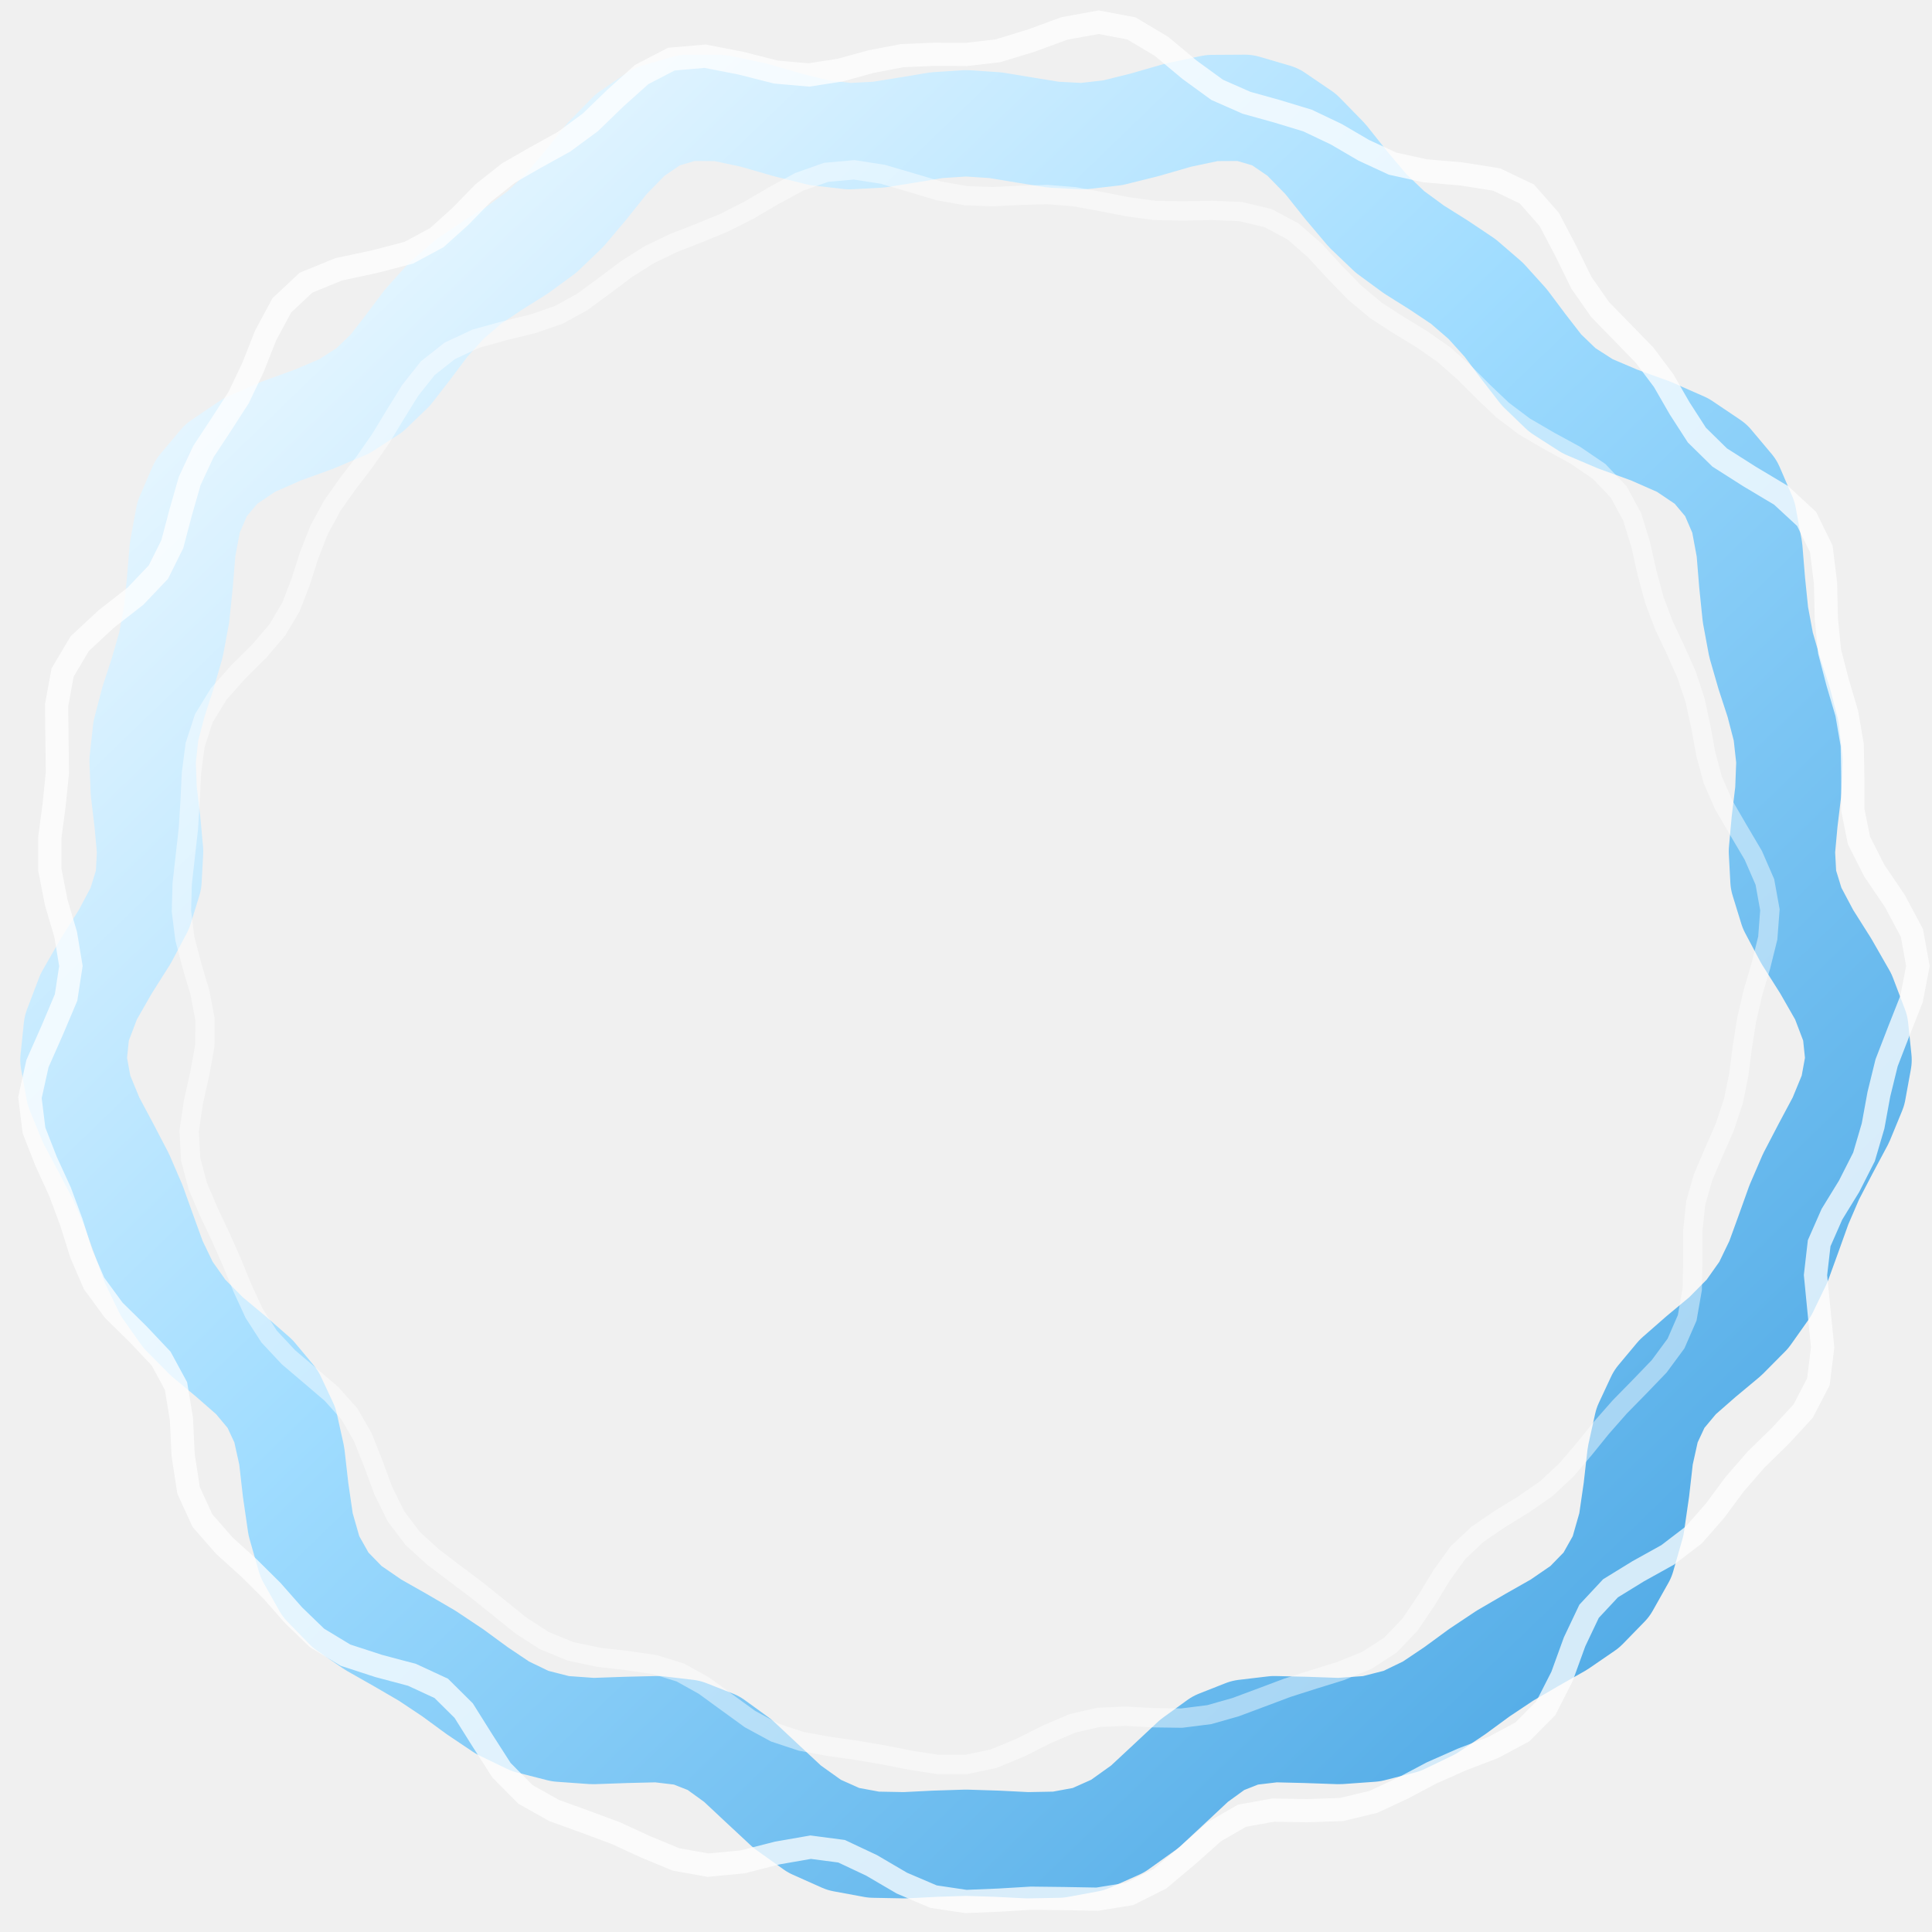
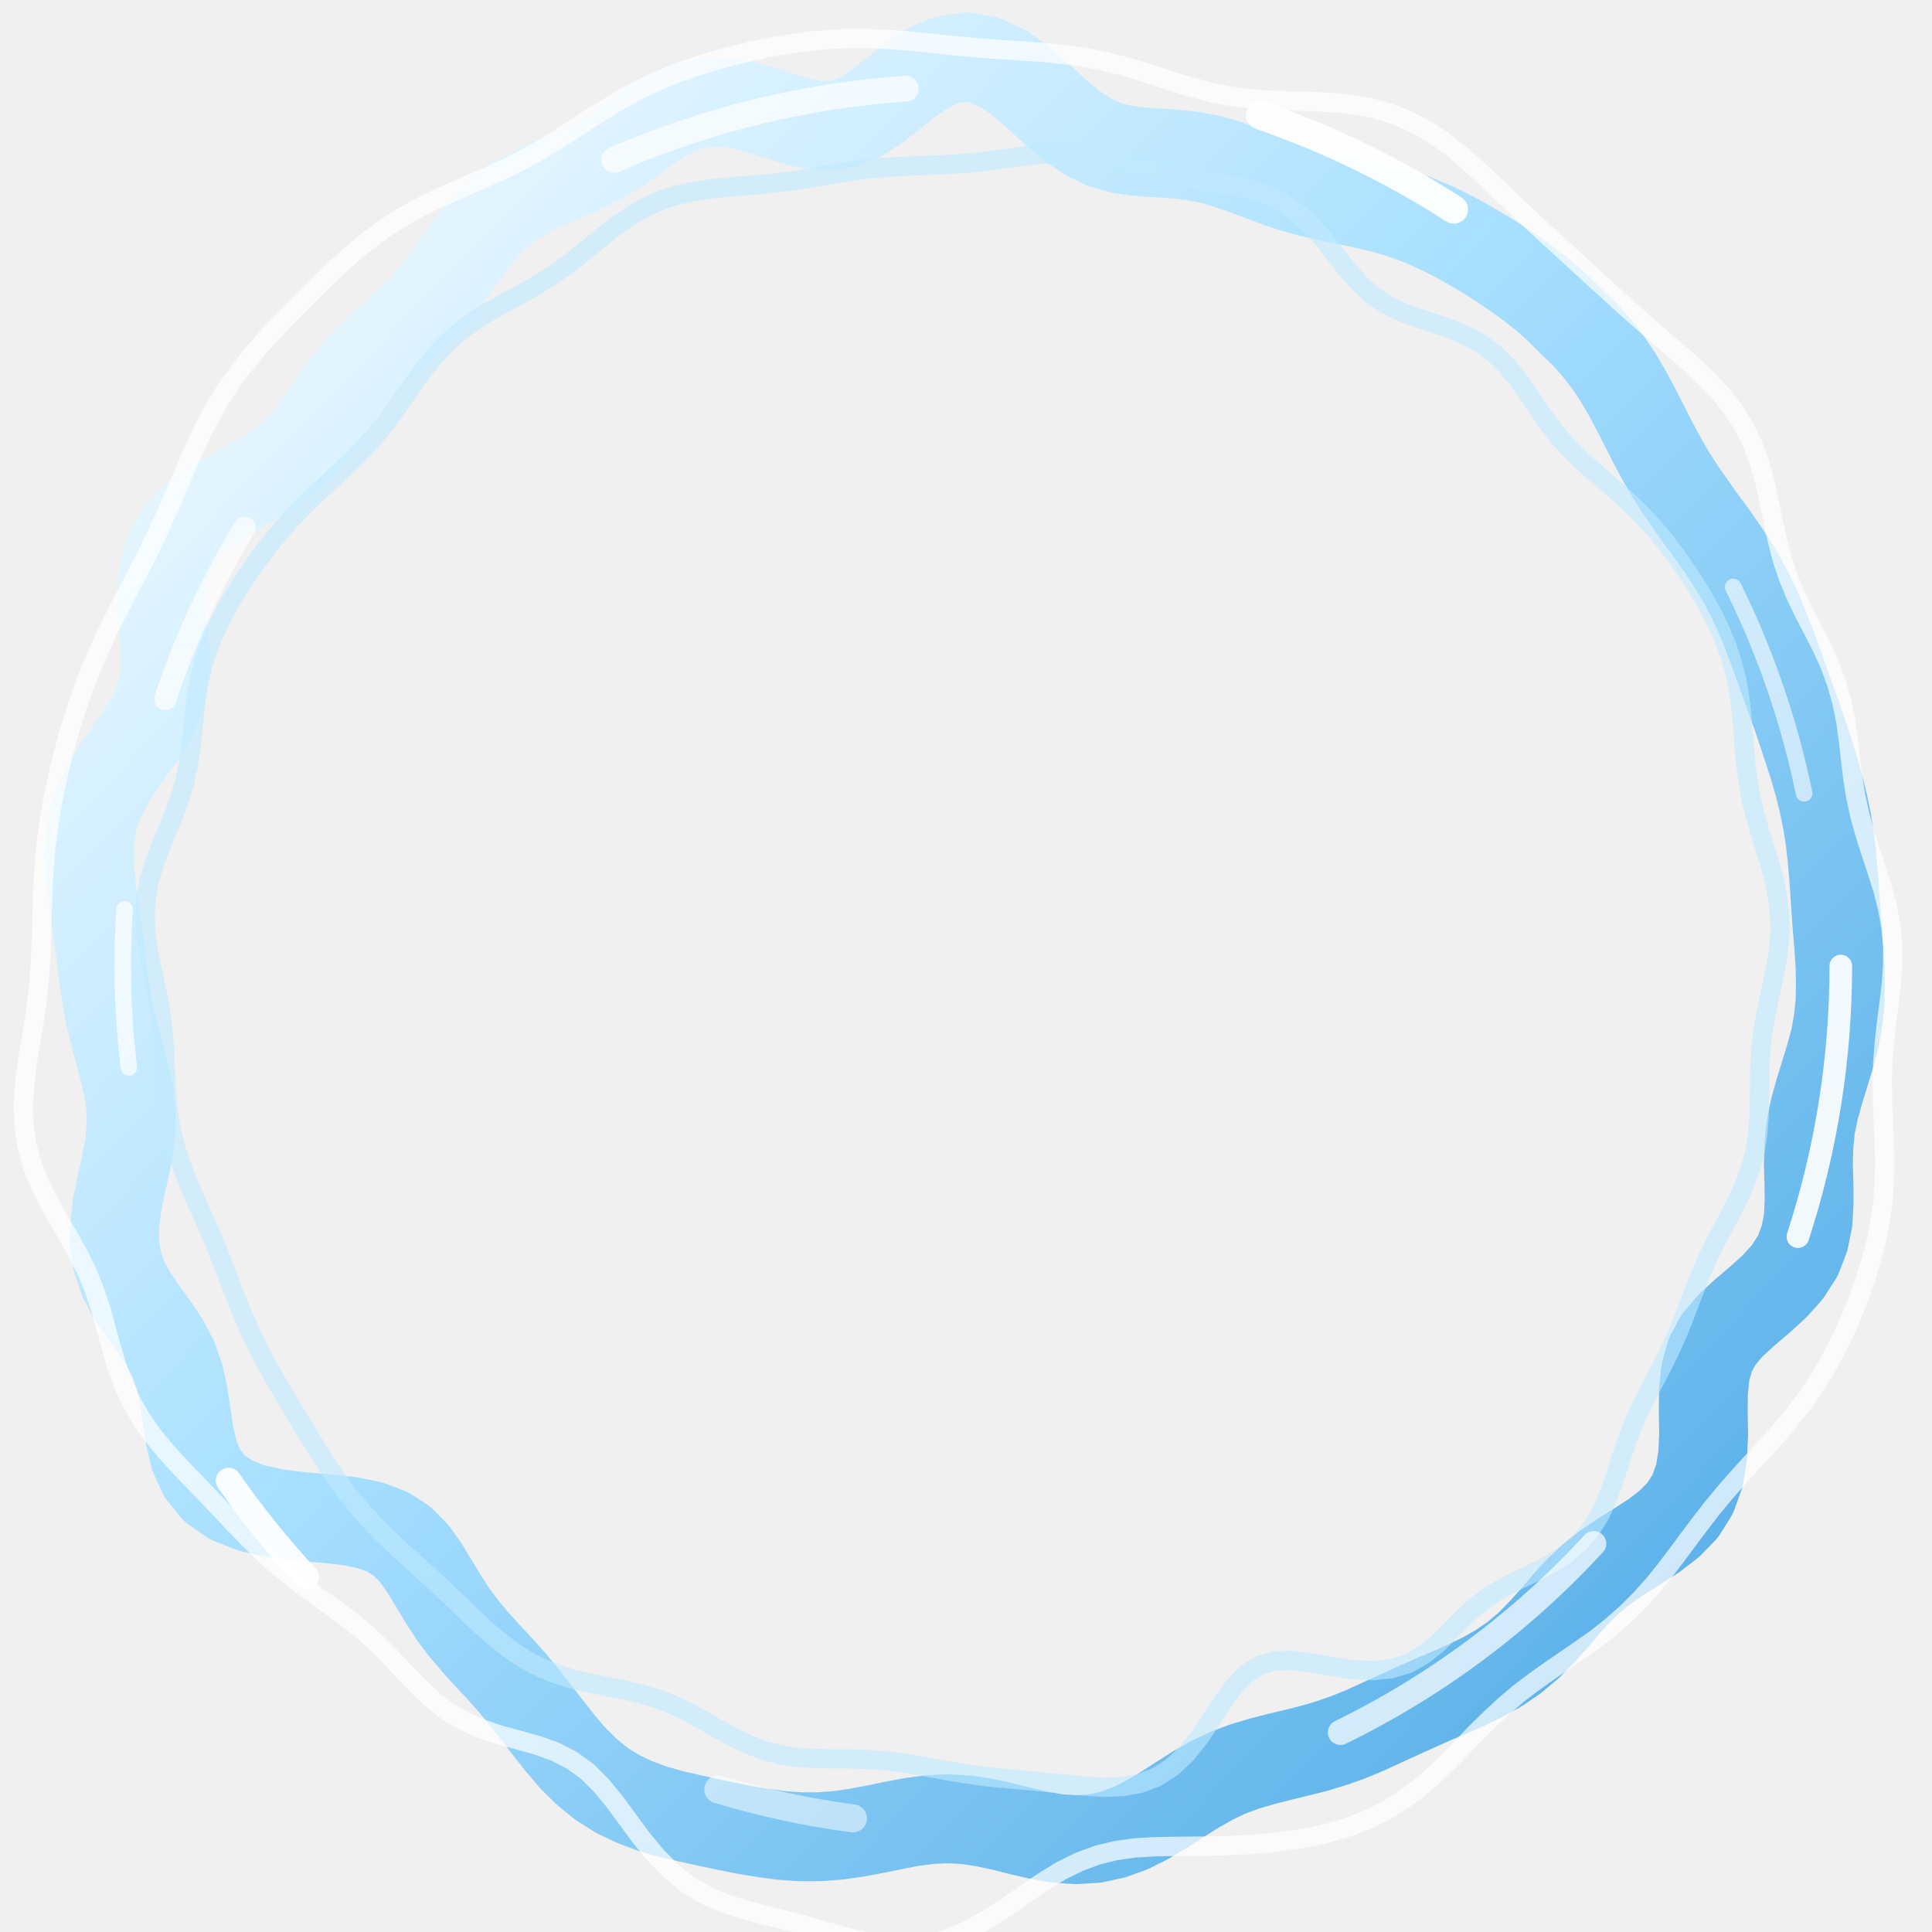
<svg xmlns="http://www.w3.org/2000/svg" viewBox="0 0 100 100">
  <defs>
    <linearGradient id="g" x1="0" y1="0" x2="1" y2="1">
      <stop offset="0" stop-color="#ffffff" />
-       <stop offset=".45" stop-color="#9fdcff" />
-       <stop offset="1" stop-color="#3f9fe0" />
+       <stop offset=".45" stop-color="#a8e0ff" />
+       <stop offset="1" stop-color="#4aa6e4" />
    </linearGradient>
  </defs>
-   <path d="M94.50 50.00 L95.41 51.59 L96.03 53.22 L96.20 54.86 L95.91 56.45 L95.28 57.98 L94.49 59.46 L93.74 60.90 L93.11 62.36 L92.58 63.84 L92.05 65.30 L91.37 66.71 L90.45 68.01 L89.30 69.17 L88.04 70.22 L86.84 71.27 L85.88 72.42 L85.25 73.77 L84.90 75.35 L84.70 77.11 L84.44 78.90 L83.96 80.58 L83.15 82.02 L82.03 83.17 L80.69 84.09 L79.28 84.89 L77.89 85.70 L76.57 86.58 L75.30 87.51 L73.99 88.39 L72.56 89.08 L70.99 89.48 L69.31 89.60 L67.60 89.54 L65.96 89.50 L64.44 89.68 L63.07 90.22 L61.80 91.14 L60.55 92.31 L59.25 93.52 L57.85 94.52 L56.35 95.19 L54.78 95.48 L53.18 95.51 L51.59 95.43 L50.00 95.38 L48.41 95.43 L46.82 95.51 L45.22 95.48 L43.65 95.19 L42.15 94.52 L40.75 93.52 L39.45 92.31 L38.20 91.14 L36.93 90.22 L35.56 89.68 L34.04 89.50 L32.40 89.54 L30.69 89.60 L29.01 89.48 L27.44 89.08 L26.01 88.39 L24.70 87.51 L23.43 86.58 L22.11 85.70 L20.72 84.89 L19.31 84.09 L17.97 83.17 L16.85 82.02 L16.04 80.58 L15.56 78.90 L15.30 77.11 L15.10 75.35 L14.75 73.77 L14.12 72.42 L13.16 71.27 L11.96 70.22 L10.70 69.17 L9.55 68.01 L8.63 66.71 L7.95 65.30 L7.42 63.84 L6.89 62.36 L6.26 60.90 L5.51 59.46 L4.72 57.98 L4.09 56.45 L3.80 54.86 L3.97 53.22 L4.59 51.59 L5.50 50.00 L6.46 48.48 L7.24 47.01 L7.69 45.55 L7.77 44.07 L7.63 42.53 L7.44 40.95 L7.38 39.37 L7.55 37.83 L7.94 36.33 L8.42 34.86 L8.85 33.37 L9.14 31.81 L9.31 30.15 L9.45 28.44 L9.76 26.77 L10.41 25.26 L11.46 24.01 L12.90 23.04 L14.56 22.31 L16.27 21.69 L17.82 21.03 L19.13 20.19 L20.21 19.15 L21.14 17.95 L22.07 16.71 L23.10 15.57 L24.26 14.57 L25.53 13.72 L26.82 12.91 L28.06 12.00 L29.21 10.90 L30.30 9.61 L31.40 8.23 L32.62 6.98 L34.00 6.04 L35.57 5.58 L37.27 5.59 L39.02 5.96 L40.75 6.46 L42.40 6.87 L43.96 7.05 L45.48 6.97 L46.97 6.73 L48.48 6.48 L50.00 6.38 L51.52 6.48 L53.03 6.73 L54.52 6.97 L56.04 7.05 L57.60 6.87 L59.25 6.46 L60.98 5.96 L62.73 5.59 L64.43 5.58 L66.00 6.04 L67.38 6.98 L68.60 8.23 L69.70 9.61 L70.79 10.90 L71.94 12.00 L73.18 12.91 L74.47 13.72 L75.74 14.57 L76.90 15.57 L77.93 16.71 L78.86 17.95 L79.79 19.15 L80.87 20.19 L82.18 21.03 L83.73 21.69 L85.44 22.31 L87.10 23.04 L88.54 24.01 L89.59 25.26 L90.24 26.77 L90.55 28.44 L90.69 30.15 L90.86 31.81 L91.15 33.37 L91.58 34.86 L92.06 36.33 L92.45 37.83 L92.62 39.37 L92.56 40.95 L92.37 42.53 L92.23 44.07 L92.31 45.55 L92.76 47.01 L93.54 48.48 L94.50 50.00Z" fill="none" stroke="url(#g)" stroke-width="5.5" stroke-linejoin="round" />
-   <path d="M99.27 50.00 L98.94 51.71 L98.28 53.38 L97.65 55.01 L97.25 56.64 L96.95 58.28 L96.48 59.88 L95.71 61.40 L94.82 62.85 L94.16 64.35 L93.97 66.00 L94.15 67.84 L94.34 69.74 L94.12 71.52 L93.33 73.04 L92.14 74.33 L90.89 75.55 L89.78 76.83 L88.78 78.18 L87.68 79.44 L86.32 80.48 L84.79 81.33 L83.36 82.21 L82.25 83.40 L81.50 84.98 L80.85 86.77 L80.01 88.42 L78.80 89.64 L77.29 90.45 L75.67 91.07 L74.11 91.76 L72.62 92.55 L71.10 93.26 L69.44 93.66 L67.66 93.72 L65.90 93.69 L64.29 93.98 L62.85 94.81 L61.48 96.03 L60.04 97.24 L58.47 98.03 L56.79 98.30 L55.07 98.27 L53.37 98.25 L51.69 98.35 L50.00 98.42 L48.32 98.17 L46.68 97.47 L45.11 96.55 L43.56 95.82 L41.96 95.61 L40.24 95.91 L38.44 96.37 L36.65 96.54 L34.98 96.24 L33.41 95.59 L31.87 94.88 L30.28 94.29 L28.68 93.71 L27.20 92.88 L25.96 91.63 L24.96 90.07 L24.00 88.54 L22.84 87.39 L21.33 86.69 L19.60 86.23 L17.88 85.67 L16.41 84.78 L15.20 83.61 L14.08 82.34 L12.88 81.15 L11.61 80.00 L10.48 78.71 L9.76 77.14 L9.48 75.32 L9.39 73.44 L9.11 71.74 L8.34 70.32 L7.16 69.07 L5.89 67.82 L4.87 66.43 L4.20 64.88 L3.70 63.28 L3.11 61.69 L2.39 60.12 L1.76 58.51 L1.55 56.81 L1.94 55.05 L2.71 53.31 L3.42 51.63 L3.67 50.00 L3.40 48.37 L2.91 46.71 L2.58 45.02 L2.58 43.34 L2.80 41.68 L2.97 40.00 L2.95 38.27 L2.93 36.50 L3.24 34.81 L4.13 33.31 L5.51 32.03 L7.01 30.86 L8.20 29.61 L8.92 28.16 L9.35 26.53 L9.82 24.89 L10.53 23.37 L11.44 21.99 L12.35 20.58 L13.09 19.03 L13.75 17.36 L14.59 15.80 L15.84 14.63 L17.53 13.94 L19.40 13.54 L21.16 13.08 L22.61 12.30 L23.83 11.20 L25.00 10.00 L26.31 8.96 L27.74 8.14 L29.19 7.34 L30.56 6.33 L31.85 5.08 L33.21 3.86 L34.75 3.06 L36.50 2.91 L38.35 3.27 L40.16 3.73 L41.87 3.88 L43.48 3.63 L45.08 3.19 L46.70 2.88 L48.35 2.81 L50.00 2.82 L51.65 2.63 L53.35 2.11 L55.10 1.47 L56.87 1.15 L58.56 1.47 L60.12 2.40 L61.57 3.61 L63.00 4.65 L64.52 5.32 L66.10 5.76 L67.68 6.24 L69.17 6.95 L70.59 7.78 L72.08 8.47 L73.76 8.84 L75.62 9.00 L77.46 9.29 L79.03 10.04 L80.19 11.36 L81.05 13.00 L81.85 14.63 L82.82 16.02 L83.97 17.20 L85.12 18.38 L86.11 19.70 L86.94 21.14 L87.83 22.52 L89.01 23.68 L90.55 24.66 L92.19 25.64 L93.51 26.86 L94.27 28.41 L94.49 30.19 L94.53 32.01 L94.70 33.73 L95.12 35.34 L95.59 36.93 L95.87 38.56 L95.90 40.24 L95.90 41.91 L96.22 43.50 L97.01 45.06 L98.08 46.64 L98.96 48.29 L99.27 50.00Z" fill="none" stroke="#ffffff" stroke-opacity=".75" stroke-width="1.2" />
-   <path d="M91.14 50.00 L90.72 51.42 L90.40 52.82 L90.18 54.22 L90.00 55.62 L89.72 57.00 L89.27 58.35 L88.70 59.65 L88.15 60.94 L87.77 62.27 L87.62 63.69 L87.62 65.20 L87.59 66.73 L87.33 68.21 L86.75 69.54 L85.88 70.72 L84.86 71.78 L83.84 72.82 L82.89 73.90 L82.00 75.00 L81.08 76.08 L80.04 77.05 L78.86 77.87 L77.64 78.62 L76.48 79.41 L75.47 80.36 L74.63 81.52 L73.84 82.82 L72.99 84.08 L71.97 85.15 L70.75 85.94 L69.40 86.49 L68.01 86.92 L66.63 87.36 L65.30 87.86 L63.96 88.36 L62.59 88.75 L61.16 88.93 L59.70 88.91 L58.25 88.83 L56.86 88.89 L55.51 89.20 L54.18 89.77 L52.83 90.45 L51.43 91.03 L50.00 91.33 L48.56 91.33 L47.13 91.11 L45.71 90.83 L44.30 90.59 L42.88 90.39 L41.47 90.13 L40.11 89.68 L38.82 88.98 L37.62 88.11 L36.44 87.25 L35.22 86.57 L33.90 86.16 L32.46 85.95 L30.97 85.78 L29.52 85.47 L28.18 84.92 L26.97 84.14 L25.85 83.24 L24.73 82.34 L23.59 81.48 L22.44 80.61 L21.37 79.64 L20.50 78.49 L19.84 77.16 L19.32 75.75 L18.78 74.39 L18.09 73.19 L17.16 72.15 L16.06 71.21 L14.93 70.25 L13.93 69.18 L13.15 67.97 L12.55 66.67 L12.01 65.35 L11.43 64.04 L10.81 62.73 L10.24 61.40 L9.87 60.01 L9.79 58.55 L10.01 57.05 L10.34 55.57 L10.60 54.14 L10.61 52.75 L10.35 51.38 L9.94 50.00 L9.57 48.59 L9.39 47.16 L9.43 45.74 L9.59 44.32 L9.75 42.90 L9.84 41.46 L9.91 40.01 L10.10 38.56 L10.55 37.18 L11.32 35.92 L12.33 34.78 L13.41 33.71 L14.35 32.61 L15.06 31.42 L15.56 30.12 L16.00 28.75 L16.52 27.42 L17.20 26.17 L18.02 25.01 L18.88 23.89 L19.70 22.71 L20.45 21.47 L21.23 20.21 L22.14 19.06 L23.28 18.16 L24.63 17.53 L26.11 17.12 L27.58 16.76 L28.94 16.29 L30.15 15.62 L31.28 14.79 L32.41 13.94 L33.61 13.18 L34.88 12.57 L36.19 12.06 L37.50 11.52 L38.78 10.87 L40.06 10.12 L41.37 9.41 L42.76 8.92 L44.21 8.79 L45.69 9.02 L47.16 9.45 L48.60 9.88 L50.00 10.13 L51.39 10.18 L52.79 10.11 L54.20 10.07 L55.60 10.18 L56.98 10.43 L58.35 10.70 L59.75 10.89 L61.21 10.92 L62.71 10.89 L64.21 10.95 L65.64 11.29 L66.93 11.98 L68.06 12.97 L69.09 14.09 L70.12 15.15 L71.21 16.06 L72.38 16.82 L73.58 17.55 L74.73 18.35 L75.78 19.28 L76.77 20.27 L77.78 21.23 L78.91 22.08 L80.18 22.82 L81.52 23.55 L82.77 24.40 L83.78 25.46 L84.48 26.75 L84.92 28.18 L85.25 29.65 L85.63 31.06 L86.13 32.38 L86.73 33.65 L87.30 34.93 L87.74 36.26 L88.04 37.64 L88.29 39.02 L88.65 40.36 L89.22 41.66 L89.97 42.95 L90.75 44.27 L91.35 45.65 L91.61 47.09 L91.50 48.55 L91.14 50.00Z" fill="none" stroke="#ffffff" stroke-opacity=".45" stroke-width="1" />
+   <path d="M95.24 50.00 L95.26 50.95 L95.24 51.90 L95.14 52.84 L94.97 53.78 L94.72 54.70 L94.44 55.61 L94.16 56.52 L93.91 57.43 L93.72 58.34 L93.63 59.27 L93.60 60.23 L93.63 61.20 L93.64 62.18 L93.59 63.16 L93.40 64.10 L93.06 64.99 L92.53 65.82 L91.86 66.57 L91.09 67.27 L90.30 67.94 L89.56 68.62 L88.95 69.34 L88.52 70.14 L88.27 71.04 L88.17 72.04 L88.16 73.11 L88.18 74.23 L88.13 75.34 L87.96 76.38 L87.62 77.33 L87.10 78.16 L86.42 78.86 L85.63 79.47 L84.78 80.02 L83.93 80.55 L83.12 81.10 L82.37 81.70 L81.68 82.35 L81.04 83.06 L80.42 83.79 L79.78 84.50 L79.11 85.18 L78.37 85.80 L77.58 86.34 L76.74 86.81 L75.87 87.23 L74.99 87.62 L74.11 87.99 L73.24 88.38 L72.38 88.77 L71.53 89.16 L70.68 89.55 L69.81 89.91 L68.93 90.22 L68.03 90.49 L67.12 90.72 L66.21 90.94 L65.31 91.17 L64.43 91.43 L63.57 91.75 L62.73 92.15 L61.90 92.62 L61.08 93.14 L60.24 93.68 L59.39 94.19 L58.51 94.63 L57.60 94.96 L56.67 95.16 L55.71 95.22 L54.75 95.16 L53.78 94.99 L52.82 94.77 L51.87 94.53 L50.93 94.33 L50.00 94.19 L49.08 94.14 L48.15 94.18 L47.21 94.30 L46.27 94.48 L45.30 94.68 L44.33 94.86 L43.35 95.00 L42.38 95.07 L41.40 95.07 L40.43 95.00 L39.48 94.87 L38.52 94.71 L37.57 94.52 L36.62 94.32 L35.67 94.11 L34.72 93.89 L33.78 93.62 L32.86 93.28 L31.98 92.86 L31.15 92.34 L30.37 91.71 L29.65 91.00 L28.98 90.21 L28.34 89.40 L27.72 88.59 L27.10 87.80 L26.48 87.06 L25.85 86.35 L25.21 85.67 L24.59 84.98 L23.99 84.27 L23.43 83.52 L22.92 82.73 L22.44 81.93 L21.96 81.14 L21.44 80.41 L20.83 79.79 L20.08 79.30 L19.17 78.95 L18.09 78.73 L16.87 78.60 L15.57 78.49 L14.26 78.33 L13.03 78.06 L11.96 77.64 L11.10 77.04 L10.47 76.26 L10.06 75.35 L9.82 74.34 L9.66 73.29 L9.51 72.26 L9.30 71.28 L8.98 70.36 L8.54 69.51 L8.00 68.70 L7.42 67.90 L6.86 67.08 L6.39 66.22 L6.07 65.30 L5.92 64.32 L5.94 63.30 L6.08 62.26 L6.30 61.22 L6.53 60.20 L6.71 59.20 L6.79 58.24 L6.77 57.31 L6.65 56.40 L6.44 55.50 L6.20 54.60 L5.96 53.70 L5.73 52.78 L5.55 51.86 L5.41 50.93 L5.28 50.00 L5.17 49.06 L5.04 48.12 L4.91 47.16 L4.77 46.20 L4.67 45.24 L4.62 44.27 L4.67 43.31 L4.84 42.36 L5.15 41.44 L5.59 40.56 L6.13 39.71 L6.71 38.89 L7.29 38.07 L7.79 37.26 L8.18 36.41 L8.43 35.52 L8.53 34.58 L8.52 33.58 L8.44 32.53 L8.37 31.47 L8.37 30.41 L8.50 29.40 L8.80 28.46 L9.30 27.62 L9.98 26.89 L10.80 26.26 L11.71 25.70 L12.65 25.18 L13.56 24.67 L14.40 24.14 L15.15 23.54 L15.79 22.89 L16.36 22.17 L16.89 21.42 L17.40 20.65 L17.94 19.89 L18.52 19.17 L19.15 18.49 L19.82 17.86 L20.51 17.24 L21.19 16.62 L21.85 15.97 L22.47 15.26 L23.06 14.50 L23.62 13.70 L24.20 12.88 L24.81 12.09 L25.47 11.35 L26.21 10.71 L27.01 10.18 L27.86 9.73 L28.75 9.35 L29.64 8.98 L30.51 8.58 L31.35 8.12 L32.17 7.59 L32.98 7.02 L33.80 6.43 L34.65 5.91 L35.55 5.52 L36.50 5.30 L37.52 5.29 L38.56 5.46 L39.62 5.77 L40.67 6.11 L41.68 6.39 L42.65 6.52 L43.57 6.43 L44.45 6.10 L45.33 5.54 L46.21 4.86 L47.11 4.14 L48.05 3.51 L49.02 3.09 L50.00 2.95 L50.98 3.12 L51.95 3.57 L52.88 4.23 L53.78 5.02 L54.64 5.81 L55.49 6.52 L56.34 7.09 L57.19 7.49 L58.06 7.73 L58.96 7.85 L59.87 7.91 L60.79 7.97 L61.71 8.07 L62.61 8.24 L63.49 8.49 L64.35 8.79 L65.21 9.11 L66.06 9.43 L66.93 9.72 L67.82 9.97 L68.74 10.18 L69.67 10.37 L70.61 10.57 L71.55 10.79 L72.48 11.06 L73.39 11.38 L74.27 11.76 L75.13 12.18 L75.97 12.64 L76.79 13.12 L77.60 13.63 L78.40 14.17 L79.18 14.73 L79.93 15.32 L80.65 15.96 L81.33 16.64 L82.02 17.30 L82.66 18.02 L83.25 18.78 L83.78 19.58 L84.27 20.42 L84.72 21.27 L85.16 22.13 L85.59 22.98 L86.04 23.81 L86.51 24.62 L87.02 25.41 L87.55 26.17 L88.09 26.93 L88.65 27.69 L89.19 28.46 L89.70 29.24 L90.18 30.05 L90.62 30.88 L91.02 31.74 L91.38 32.60 L91.72 33.48 L92.04 34.36 L92.36 35.25 L92.67 36.13 L92.99 37.02 L93.29 37.91 L93.59 38.81 L93.88 39.71 L94.14 40.62 L94.37 41.54 L94.56 42.46 L94.71 43.40 L94.82 44.34 L94.90 45.28 L94.97 46.22 L95.03 47.17 L95.10 48.11 L95.18 49.05 L95.24 50.00Z" fill="none" stroke="url(#g)" stroke-width="4.6" stroke-linejoin="round" />
+   <path d="M97.96 50.00 L97.89 51.00 L97.77 52.00 L97.64 53.00 L97.53 53.99 L97.45 54.99 L97.43 55.99 L97.44 57.01 L97.48 58.03 L97.53 59.07 L97.55 60.11 L97.53 61.15 L97.46 62.19 L97.32 63.21 L97.12 64.23 L96.86 65.23 L96.55 66.21 L96.21 67.18 L95.83 68.14 L95.41 69.09 L94.95 70.01 L94.45 70.92 L93.91 71.79 L93.31 72.64 L92.67 73.46 L92.00 74.25 L91.31 75.02 L90.61 75.77 L89.92 76.53 L89.26 77.29 L88.62 78.06 L88.01 78.85 L87.41 79.65 L86.81 80.46 L86.21 81.25 L85.58 82.03 L84.91 82.78 L84.20 83.49 L83.45 84.15 L82.66 84.78 L81.84 85.36 L81.01 85.93 L80.19 86.49 L79.38 87.07 L78.59 87.67 L77.84 88.31 L77.10 89.00 L76.38 89.71 L75.67 90.45 L74.95 91.19 L74.20 91.91 L73.41 92.58 L72.58 93.19 L71.71 93.73 L70.79 94.18 L69.84 94.55 L68.85 94.85 L67.85 95.08 L66.83 95.25 L65.80 95.38 L64.77 95.47 L63.74 95.52 L62.72 95.55 L61.70 95.56 L60.69 95.57 L59.69 95.59 L58.71 95.65 L57.74 95.79 L56.80 96.02 L55.86 96.37 L54.92 96.83 L53.98 97.41 L53.02 98.06 L52.04 98.74 L51.03 99.39 L50.00 99.96 L48.94 100.39 L47.88 100.65 L46.81 100.74 L45.74 100.67 L44.69 100.48 L43.66 100.22 L42.63 99.93 L41.60 99.64 L40.58 99.37 L39.56 99.12 L38.54 98.85 L37.54 98.53 L36.57 98.12 L35.64 97.57 L34.77 96.88 L33.96 96.06 L33.21 95.15 L32.50 94.19 L31.82 93.26 L31.12 92.41 L30.39 91.68 L29.59 91.11 L28.74 90.67 L27.82 90.34 L26.86 90.07 L25.89 89.81 L24.94 89.49 L24.03 89.09 L23.18 88.59 L22.40 87.99 L21.68 87.31 L20.99 86.60 L20.32 85.88 L19.63 85.18 L18.92 84.52 L18.16 83.90 L17.38 83.31 L16.57 82.74 L15.76 82.15 L14.97 81.54 L14.20 80.90 L13.47 80.22 L12.76 79.52 L12.06 78.80 L11.37 78.06 L10.67 77.33 L9.97 76.60 L9.26 75.86 L8.56 75.09 L7.91 74.30 L7.32 73.46 L6.81 72.58 L6.39 71.65 L6.04 70.68 L5.75 69.70 L5.48 68.71 L5.21 67.73 L4.89 66.78 L4.51 65.84 L4.06 64.93 L3.55 64.02 L3.03 63.12 L2.51 62.19 L2.04 61.25 L1.66 60.28 L1.39 59.27 L1.24 58.25 L1.21 57.20 L1.27 56.16 L1.40 55.11 L1.57 54.07 L1.74 53.04 L1.89 52.02 L2.00 51.01 L2.08 50.00 L2.13 49.00 L2.16 48.00 L2.19 46.99 L2.22 45.99 L2.28 44.98 L2.36 43.98 L2.48 42.98 L2.63 41.99 L2.82 41.00 L3.03 40.02 L3.27 39.04 L3.53 38.07 L3.82 37.11 L4.14 36.15 L4.48 35.21 L4.85 34.28 L5.26 33.36 L5.68 32.45 L6.13 31.56 L6.59 30.67 L7.05 29.79 L7.51 28.91 L7.95 28.02 L8.37 27.11 L8.78 26.20 L9.17 25.28 L9.57 24.34 L9.97 23.41 L10.40 22.48 L10.87 21.57 L11.38 20.68 L11.93 19.83 L12.54 19.01 L13.18 18.22 L13.85 17.45 L14.55 16.71 L15.26 15.98 L15.98 15.26 L16.70 14.54 L17.44 13.84 L18.20 13.16 L18.98 12.51 L19.80 11.90 L20.65 11.34 L21.54 10.83 L22.46 10.37 L23.39 9.95 L24.32 9.54 L25.25 9.14 L26.17 8.72 L27.06 8.28 L27.93 7.79 L28.79 7.27 L29.64 6.73 L30.49 6.17 L31.35 5.63 L32.22 5.11 L33.12 4.62 L34.05 4.19 L34.99 3.80 L35.95 3.46 L36.92 3.16 L37.90 2.89 L38.89 2.65 L39.89 2.44 L40.89 2.27 L41.90 2.13 L42.92 2.04 L43.94 1.99 L44.95 2.00 L45.97 2.04 L46.99 2.12 L48.00 2.22 L49.00 2.33 L50.00 2.42 L50.99 2.51 L51.99 2.58 L52.98 2.64 L53.97 2.71 L54.96 2.81 L55.95 2.94 L56.92 3.12 L57.89 3.35 L58.85 3.62 L59.79 3.92 L60.74 4.23 L61.68 4.52 L62.63 4.77 L63.60 4.97 L64.59 5.10 L65.61 5.18 L66.65 5.22 L67.72 5.25 L68.79 5.30 L69.86 5.39 L70.91 5.57 L71.92 5.85 L72.88 6.23 L73.80 6.71 L74.67 7.28 L75.49 7.91 L76.27 8.60 L77.04 9.30 L77.79 10.02 L78.53 10.73 L79.28 11.43 L80.02 12.12 L80.77 12.80 L81.52 13.49 L82.26 14.17 L83.01 14.85 L83.75 15.53 L84.51 16.21 L85.27 16.88 L86.04 17.55 L86.82 18.22 L87.59 18.90 L88.34 19.61 L89.05 20.36 L89.69 21.17 L90.24 22.03 L90.70 22.96 L91.07 23.94 L91.35 24.96 L91.58 25.99 L91.79 27.03 L92.01 28.04 L92.27 29.02 L92.59 29.96 L92.97 30.87 L93.40 31.76 L93.86 32.64 L94.31 33.52 L94.72 34.43 L95.06 35.36 L95.33 36.31 L95.53 37.29 L95.67 38.27 L95.78 39.26 L95.90 40.24 L96.05 41.22 L96.26 42.18 L96.52 43.13 L96.82 44.08 L97.14 45.04 L97.45 46.02 L97.70 47.00 L97.88 47.99 L97.97 49.00 L97.96 50.00Z" fill="none" stroke="#ffffff" stroke-opacity=".7" stroke-width="1" />
+   <path d="M91.93 50.00 L91.75 50.87 L91.56 51.74 L91.38 52.60 L91.24 53.46 L91.14 54.32 L91.09 55.19 L91.08 56.07 L91.07 56.95 L91.05 57.83 L90.98 58.71 L90.84 59.58 L90.62 60.43 L90.32 61.26 L89.96 62.07 L89.56 62.85 L89.15 63.63 L88.74 64.41 L88.36 65.19 L88.02 65.98 L87.70 66.78 L87.39 67.59 L87.08 68.41 L86.75 69.21 L86.39 70.00 L86.00 70.78 L85.59 71.56 L85.19 72.33 L84.80 73.12 L84.45 73.94 L84.13 74.80 L83.84 75.68 L83.55 76.59 L83.22 77.49 L82.84 78.35 L82.36 79.14 L81.77 79.83 L81.07 80.43 L80.29 80.93 L79.45 81.37 L78.61 81.77 L77.79 82.19 L77.02 82.66 L76.31 83.20 L75.66 83.81 L75.03 84.45 L74.39 85.09 L73.69 85.65 L72.91 86.10 L72.03 86.37 L71.06 86.47 L70.02 86.42 L68.96 86.26 L67.91 86.07 L66.92 85.95 L66.01 85.97 L65.21 86.19 L64.51 86.64 L63.87 87.30 L63.28 88.12 L62.68 89.04 L62.06 89.95 L61.39 90.79 L60.65 91.48 L59.85 91.99 L58.99 92.31 L58.10 92.47 L57.19 92.51 L56.27 92.46 L55.35 92.37 L54.44 92.28 L53.54 92.19 L52.65 92.11 L51.76 92.03 L50.88 91.94 L50.00 91.81 L49.13 91.67 L48.26 91.51 L47.40 91.36 L46.54 91.22 L45.68 91.12 L44.81 91.07 L43.94 91.04 L43.06 91.04 L42.18 91.02 L41.29 90.96 L40.42 90.83 L39.57 90.61 L38.75 90.30 L37.95 89.92 L37.17 89.49 L36.40 89.05 L35.63 88.63 L34.85 88.25 L34.05 87.94 L33.22 87.69 L32.36 87.48 L31.48 87.31 L30.59 87.13 L29.70 86.93 L28.83 86.66 L28.00 86.32 L27.21 85.91 L26.46 85.42 L25.76 84.88 L25.08 84.29 L24.43 83.69 L23.79 83.07 L23.15 82.46 L22.50 81.85 L21.85 81.26 L21.20 80.67 L20.55 80.08 L19.91 79.47 L19.29 78.84 L18.70 78.19 L18.13 77.51 L17.60 76.80 L17.10 76.08 L16.62 75.34 L16.15 74.59 L15.69 73.84 L15.24 73.09 L14.79 72.34 L14.35 71.59 L13.92 70.83 L13.51 70.06 L13.12 69.28 L12.76 68.49 L12.42 67.69 L12.09 66.88 L11.78 66.06 L11.47 65.25 L11.15 64.45 L10.81 63.65 L10.46 62.85 L10.10 62.05 L9.75 61.24 L9.43 60.42 L9.14 59.58 L8.92 58.73 L8.75 57.87 L8.65 56.99 L8.59 56.12 L8.55 55.24 L8.52 54.36 L8.45 53.49 L8.35 52.62 L8.20 51.75 L8.02 50.88 L7.83 50.00 L7.66 49.11 L7.54 48.22 L7.51 47.33 L7.57 46.44 L7.73 45.56 L7.99 44.69 L8.31 43.84 L8.65 43.01 L9.00 42.18 L9.30 41.35 L9.55 40.51 L9.74 39.66 L9.87 38.80 L9.97 37.91 L10.06 37.02 L10.16 36.13 L10.31 35.24 L10.52 34.37 L10.79 33.52 L11.13 32.69 L11.52 31.89 L11.95 31.11 L12.41 30.35 L12.91 29.61 L13.42 28.88 L13.96 28.17 L14.52 27.49 L15.11 26.82 L15.73 26.18 L16.37 25.56 L17.02 24.96 L17.66 24.37 L18.29 23.77 L18.90 23.15 L19.47 22.51 L20.01 21.83 L20.52 21.13 L21.02 20.41 L21.53 19.68 L22.06 18.97 L22.63 18.29 L23.24 17.66 L23.91 17.08 L24.62 16.57 L25.37 16.10 L26.14 15.67 L26.91 15.25 L27.68 14.82 L28.42 14.37 L29.14 13.87 L29.84 13.34 L30.54 12.78 L31.24 12.20 L31.95 11.65 L32.70 11.14 L33.48 10.70 L34.30 10.34 L35.15 10.07 L36.03 9.89 L36.93 9.76 L37.83 9.67 L38.72 9.60 L39.61 9.53 L40.48 9.43 L41.35 9.31 L42.21 9.17 L43.07 9.02 L43.93 8.88 L44.79 8.76 L45.66 8.68 L46.53 8.62 L47.39 8.58 L48.26 8.55 L49.13 8.51 L50.00 8.45 L50.87 8.36 L51.75 8.25 L52.63 8.13 L53.53 8.02 L54.42 7.95 L55.31 7.94 L56.20 8.00 L57.08 8.14 L57.95 8.33 L58.81 8.55 L59.67 8.78 L60.53 9.00 L61.39 9.19 L62.27 9.35 L63.16 9.50 L64.05 9.66 L64.92 9.88 L65.76 10.19 L66.56 10.61 L67.30 11.15 L67.98 11.79 L68.61 12.52 L69.20 13.27 L69.78 14.01 L70.39 14.69 L71.03 15.28 L71.73 15.75 L72.50 16.13 L73.33 16.44 L74.18 16.72 L75.04 17.01 L75.87 17.36 L76.65 17.78 L77.36 18.31 L77.98 18.92 L78.54 19.60 L79.06 20.33 L79.55 21.06 L80.05 21.78 L80.57 22.47 L81.14 23.12 L81.75 23.73 L82.40 24.32 L83.07 24.90 L83.74 25.48 L84.41 26.09 L85.04 26.72 L85.65 27.38 L86.22 28.07 L86.76 28.78 L87.27 29.51 L87.76 30.26 L88.22 31.03 L88.65 31.81 L89.04 32.62 L89.38 33.45 L89.66 34.30 L89.88 35.17 L90.04 36.06 L90.15 36.96 L90.22 37.86 L90.29 38.75 L90.37 39.63 L90.49 40.50 L90.64 41.36 L90.85 42.21 L91.09 43.05 L91.35 43.89 L91.61 44.74 L91.84 45.60 L92.01 46.47 L92.11 47.35 L92.13 48.23 L92.06 49.12 L91.93 50.00Z" fill="none" stroke="#bfe9ff" stroke-opacity=".6" stroke-width="1" />
+   <path d="M95.28 50.00 A45.28 45.28 0 0 1 93.06 64.01" fill="none" stroke="#ffffff" stroke-opacity="0.91" stroke-width="1.17" stroke-linecap="round" />
+   <path d="M82.49 79.90 A44.15 44.15 0 0 1 69.38 89.67" fill="none" stroke="#ffffff" stroke-opacity="0.71" stroke-width="1.30" stroke-linecap="round" />
+   <path d="M44.15 94.12 A44.51 44.51 0 0 1 37.18 92.62" fill="none" stroke="#ffffff" stroke-opacity="0.50" stroke-width="1.45" stroke-linecap="round" />
+   <path d="M15.85 81.63 A46.55 46.55 0 0 1 11.83 76.63" fill="none" stroke="#ffffff" stroke-opacity="0.93" stroke-width="1.32" stroke-linecap="round" />
+   <path d="M6.67 55.25 A43.65 43.65 0 0 1 6.45 47.07" fill="none" stroke="#ffffff" stroke-opacity="0.71" stroke-width="0.85" stroke-linecap="round" />
+   <path d="M8.55 36.18 A43.69 43.69 0 0 1 12.66 27.32" fill="none" stroke="#ffffff" stroke-opacity="0.68" stroke-width="1.15" stroke-linecap="round" />
+   <path d="M31.78 8.28 A45.52 45.52 0 0 1 46.89 4.59" fill="none" stroke="#ffffff" stroke-opacity="0.70" stroke-width="1.33" stroke-linecap="round" />
+   <path d="M65.23 5.97 A46.59 46.59 0 0 1 75.25 10.84" fill="none" stroke="#ffffff" stroke-opacity="0.95" stroke-width="1.47" stroke-linecap="round" />
+   <path d="M89.71 30.38 A44.29 44.29 0 0 1 93.38 41.06" fill="none" stroke="#ffffff" stroke-opacity="0.59" stroke-width="0.86" stroke-linecap="round" />
</svg>
